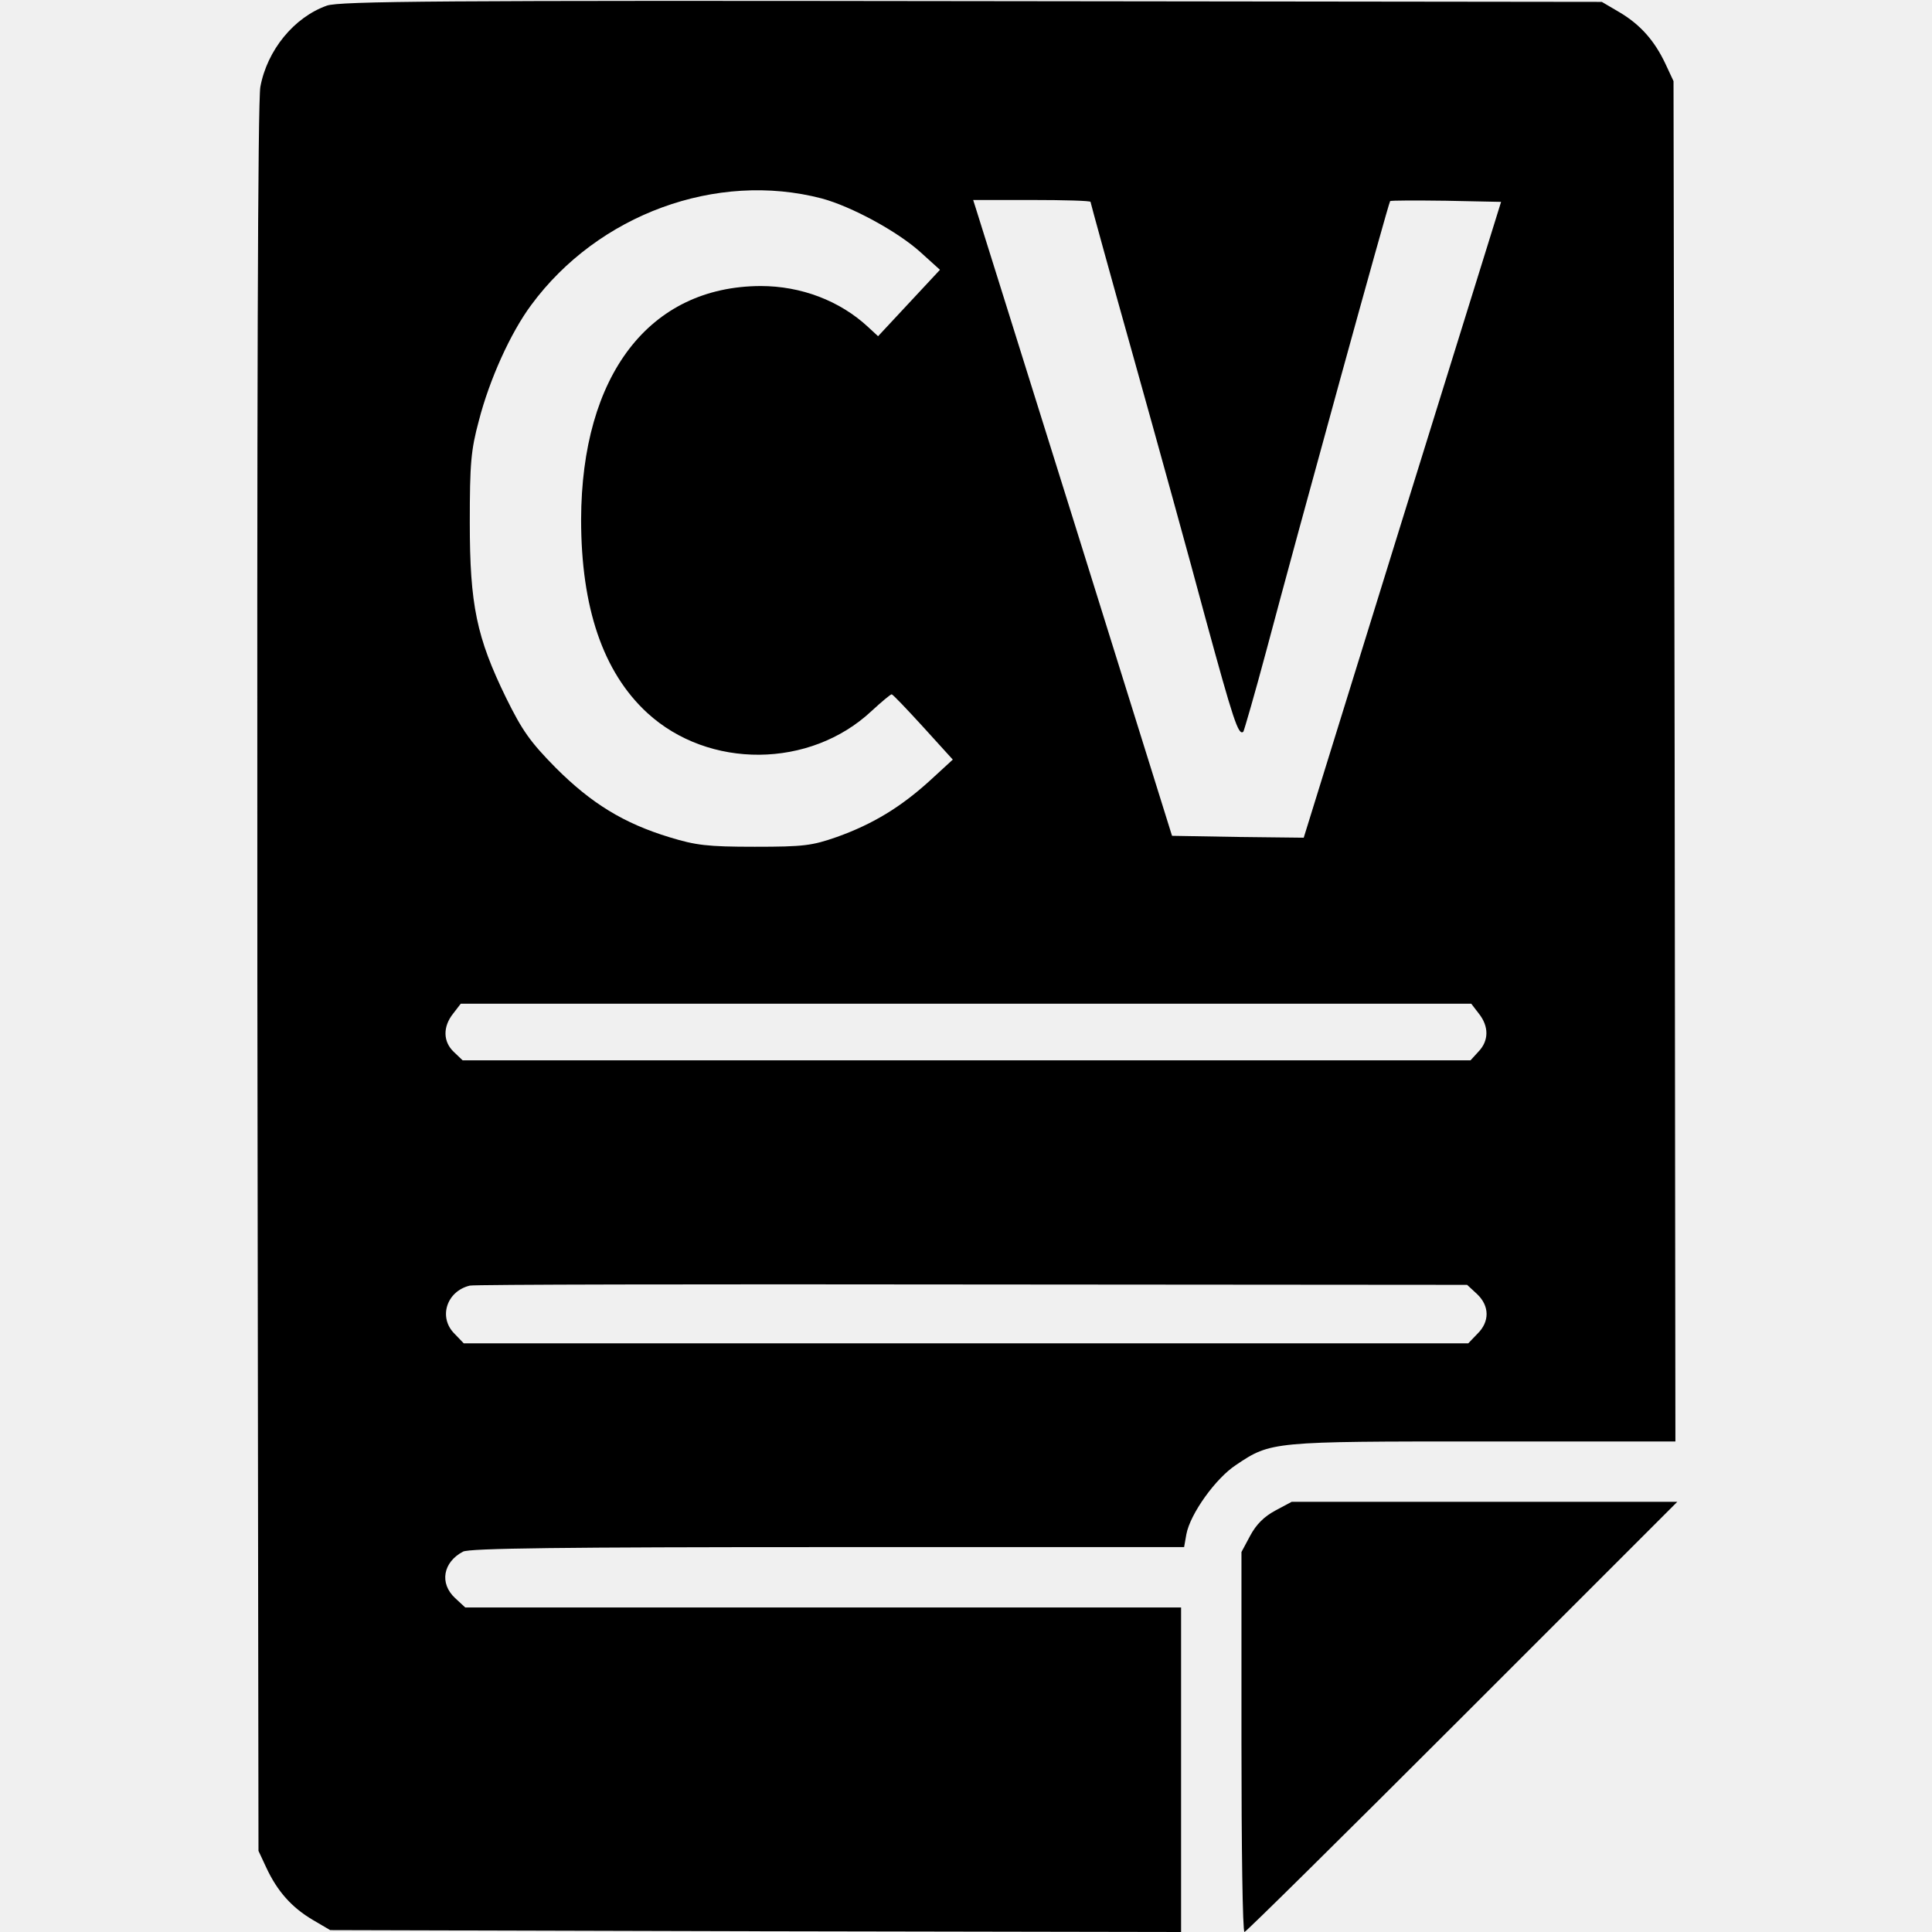
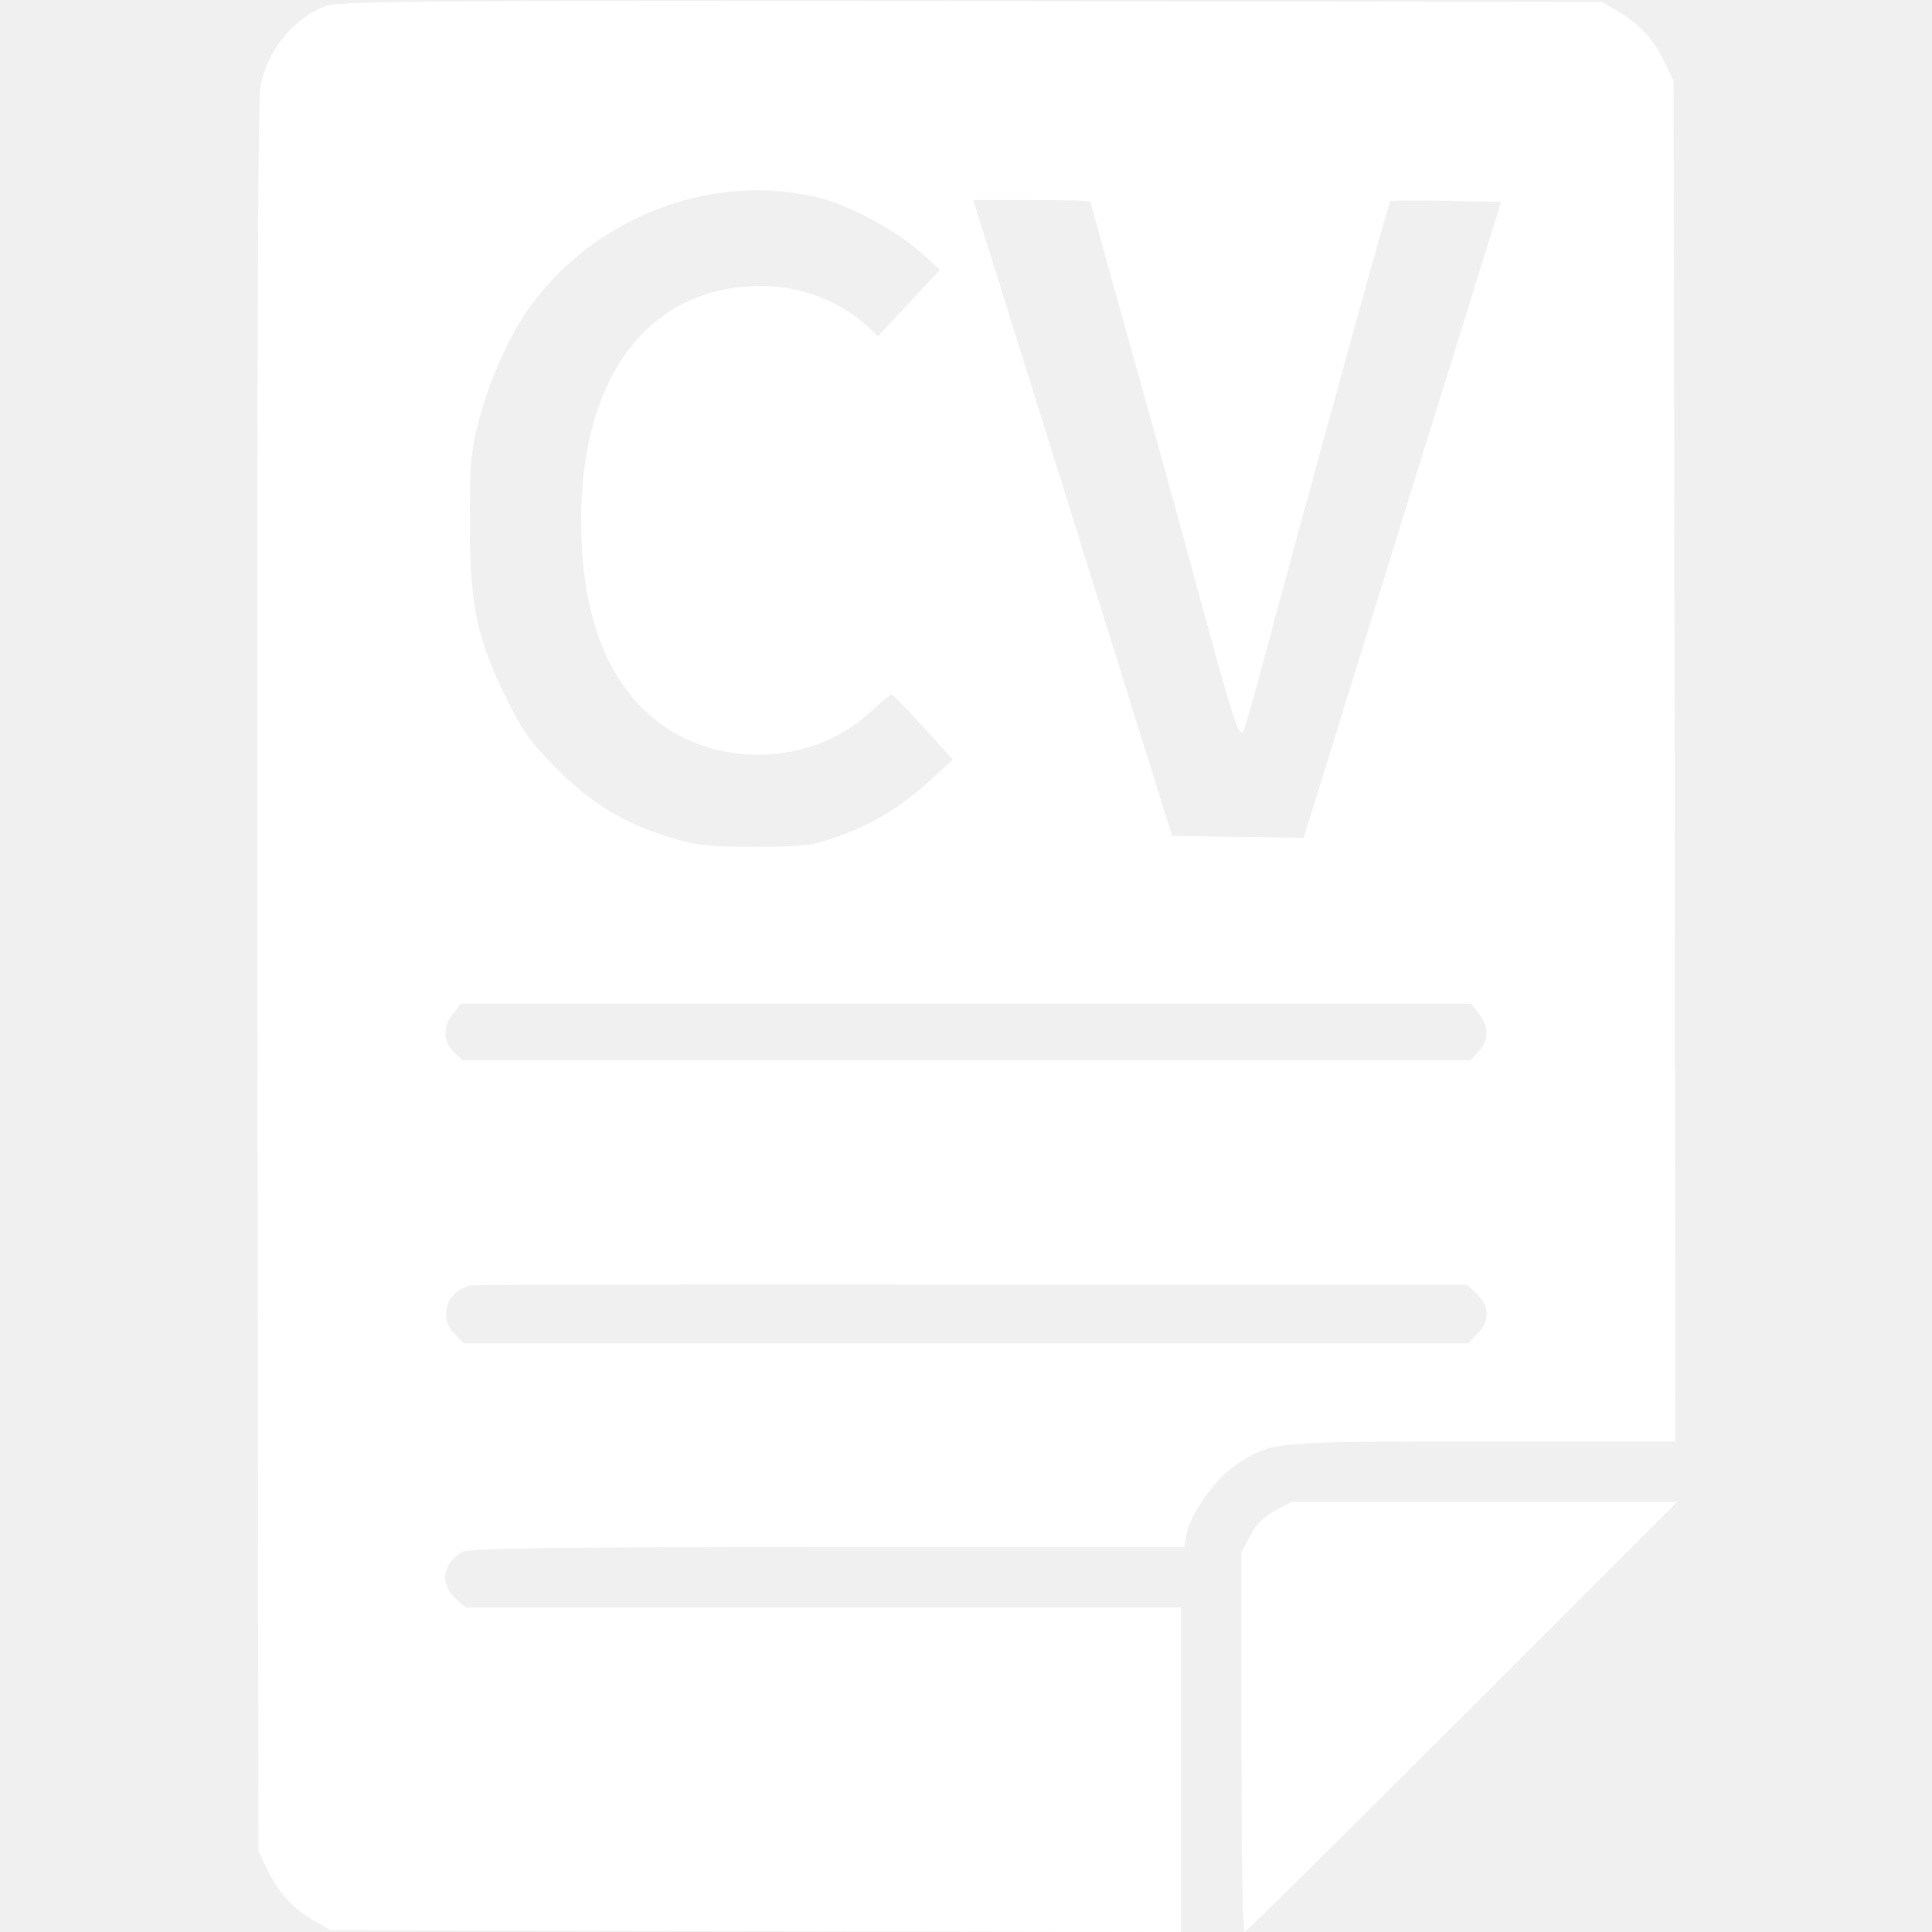
<svg xmlns="http://www.w3.org/2000/svg" version="1.0" width="512pt" height="512pt" viewBox="0 0 512 512" preserveAspectRatio="xMidYMid meet">
-   <g transform="translate(0,512) scale(0.1,-0.1)" fill="#000000" stroke="none">
+   <g transform="translate(0,512) scale(0.1,-0.1)" fill="#ffffff" stroke="none">
    <path d="M866 5105 c-87 -31 -158 -118 -176 -215 -7 -38 -9 -821 -8 -2365 l3 -2310 21 -45 c29 -62 67 -105 123 -138 l46 -27 1128 -3 1127 -2 0 430 0 430 -949 0 -948 0 -27 25 c-42 39 -32 95 21 123 16 9 267 12 966 12 l945 0 6 34 c10 54 78 149 132 184 92 62 96 62 656 62 l508 0 -2 1803 -3 1802 -21 45 c-29 62 -67 105 -123 138 l-46 27 -1670 2 c-1402 2 -1676 0 -1709 -12z m1312 -511 c78 -21 200 -87 261 -142 l52 -47 -82 -88 -82 -88 -26 24 c-75 70 -178 109 -285 109 -295 -1 -475 -236 -476 -619 0 -233 58 -404 175 -512 163 -150 432 -148 595 5 26 24 50 44 53 44 3 0 40 -39 83 -86 l79 -87 -61 -56 c-77 -70 -151 -115 -246 -149 -66 -23 -87 -26 -218 -26 -126 0 -156 4 -225 25 -122 37 -208 90 -302 184 -69 70 -89 99 -132 186 -78 160 -96 246 -96 464 0 157 3 192 24 270 28 109 84 233 139 307 177 240 491 355 770 282z m712 -9 c0 -2 51 -188 114 -412 63 -225 149 -536 191 -693 73 -267 87 -311 100 -299 2 3 30 99 61 215 85 320 324 1188 328 1191 2 2 69 2 148 1 l146 -3 -262 -843 -261 -842 -175 2 -174 3 -256 820 c-141 451 -260 830 -264 843 l-7 22 155 0 c86 0 156 -2 156 -5z m1029 -2151 c27 -34 27 -72 -1 -101 l-21 -23 -1336 0 -1335 0 -23 22 c-29 27 -30 67 -2 102 l20 26 1339 0 1339 0 20 -26z m-5 -743 c34 -32 34 -74 1 -106 l-24 -25 -1331 0 -1331 0 -24 25 c-44 43 -22 113 40 128 11 3 610 4 1332 3 l1311 -1 26 -24z" />
    <path d="M3380 1117 c-30 -16 -51 -37 -67 -67 l-23 -43 0 -504 c0 -276 3 -503 8 -503 4 0 264 257 577 570 l570 570 -511 0 -511 0 -43 -23z" />
  </g>
</svg>
